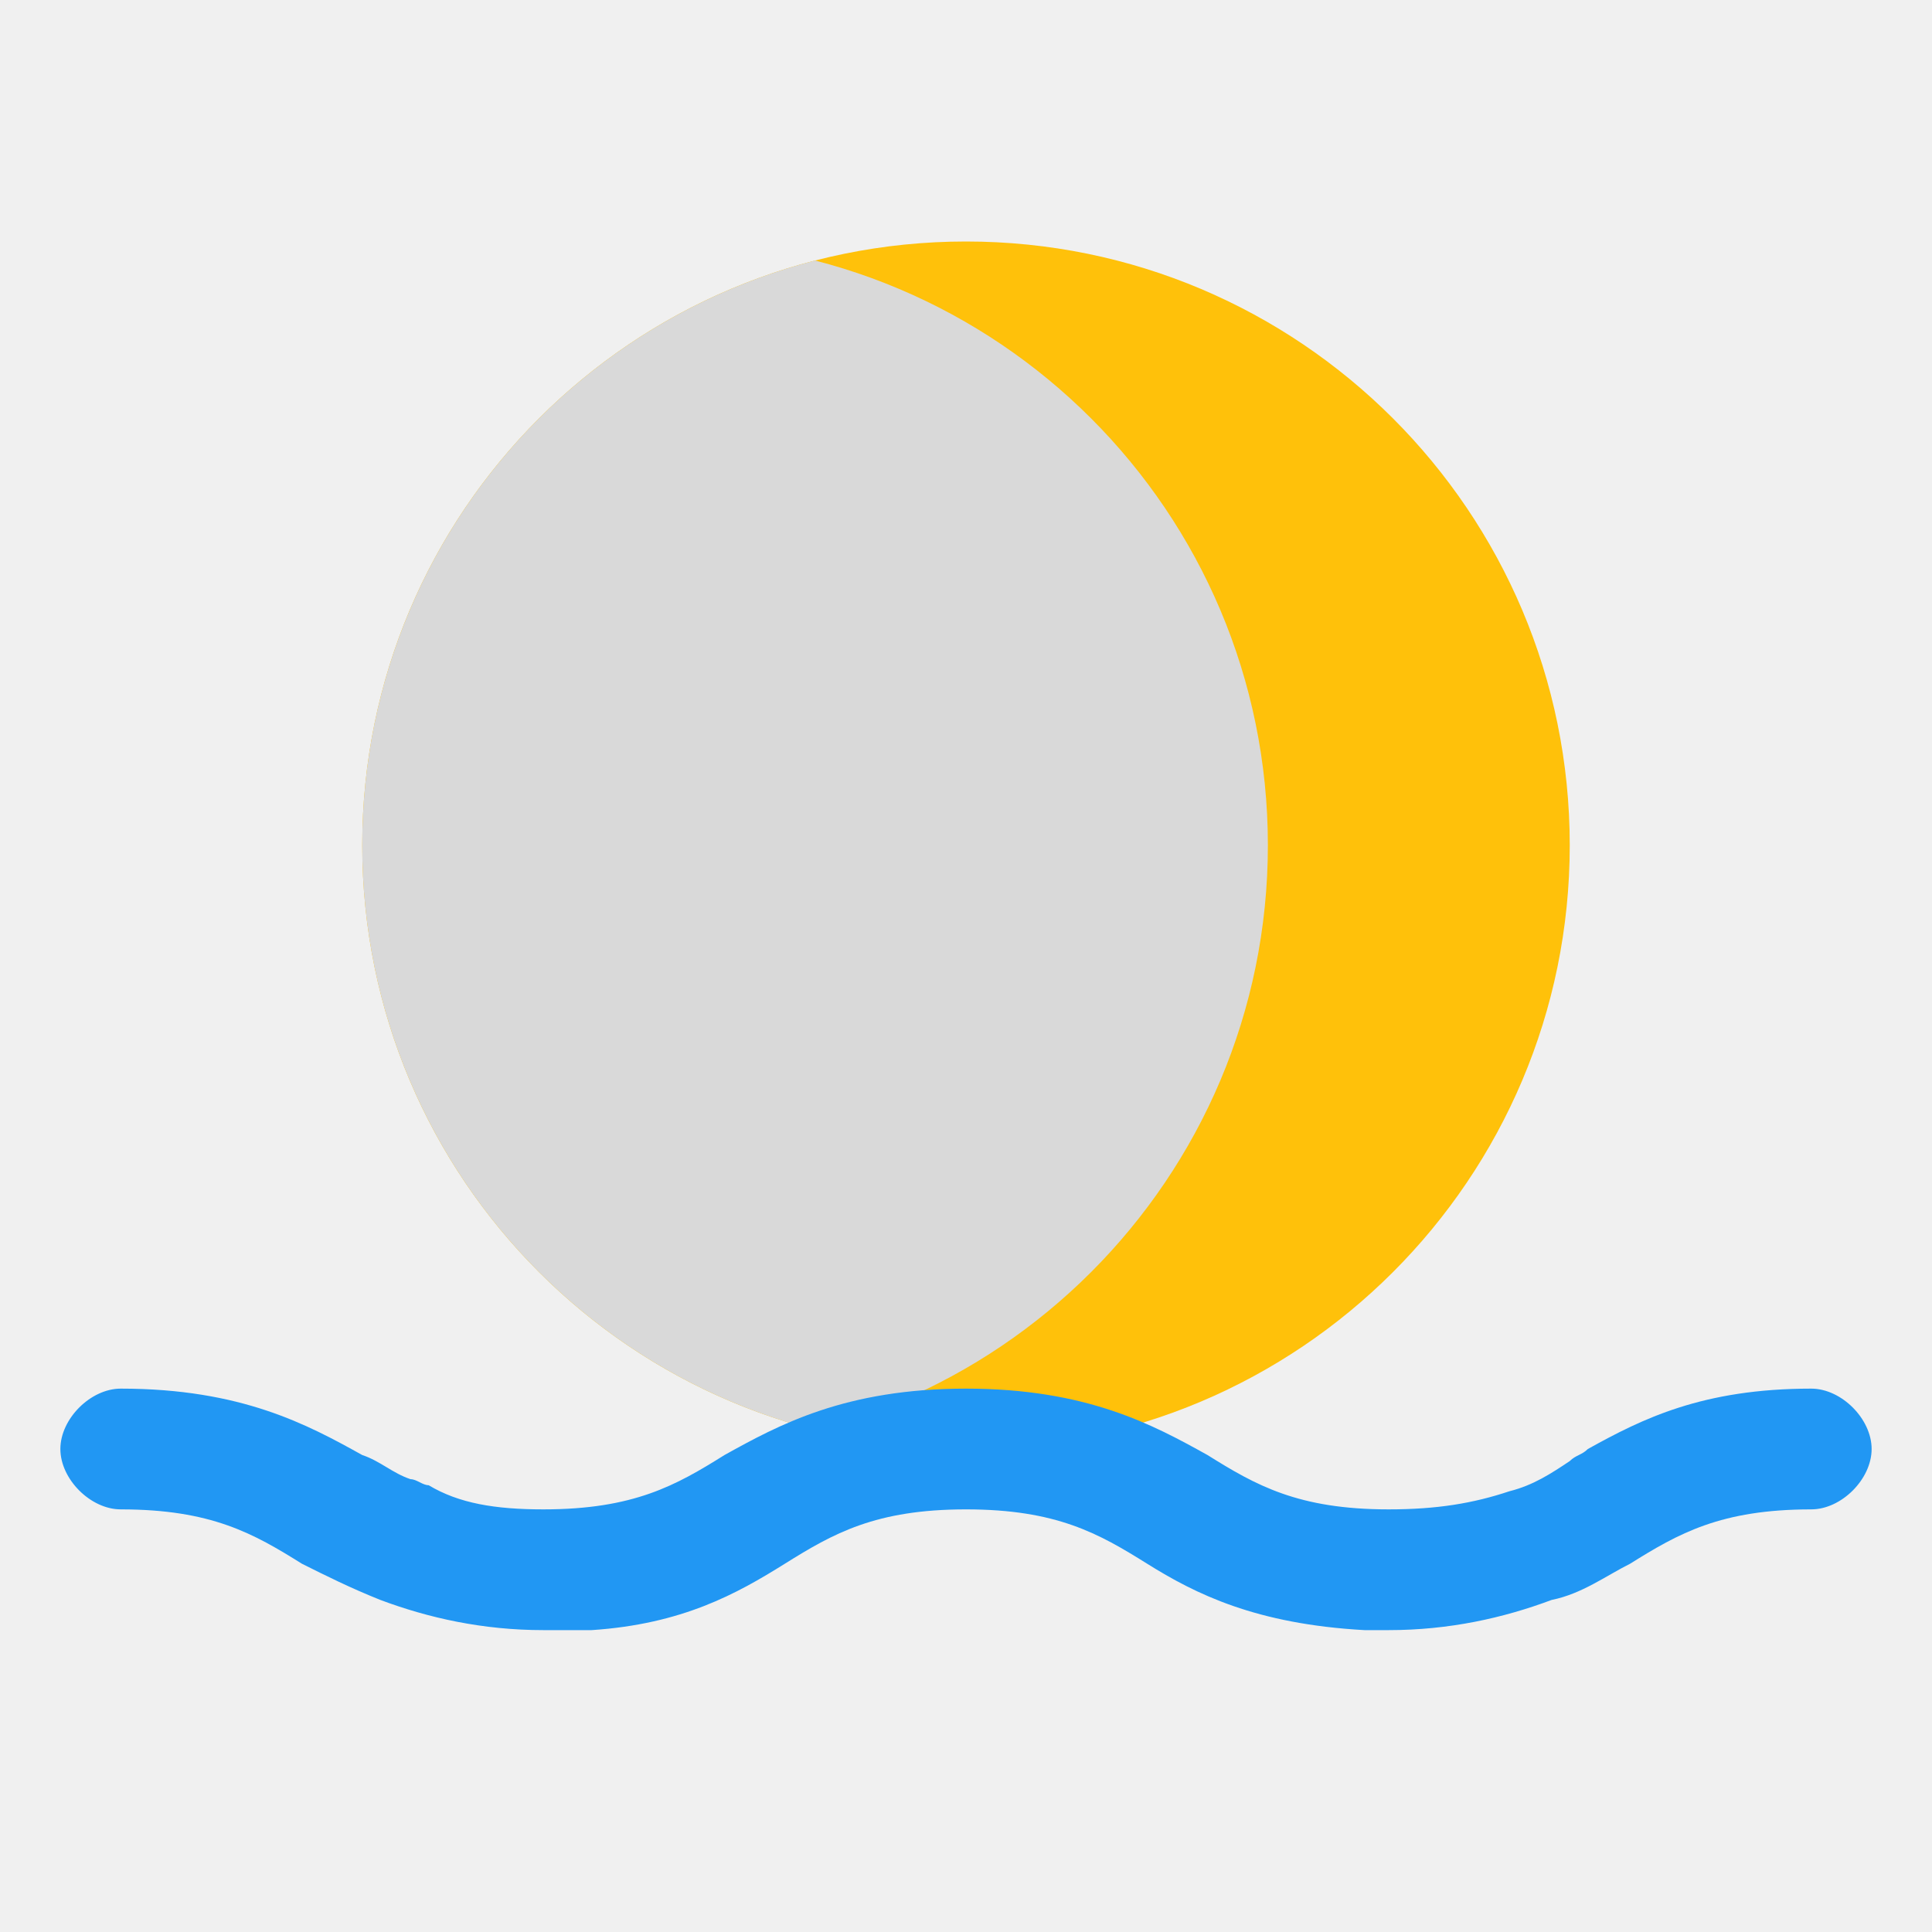
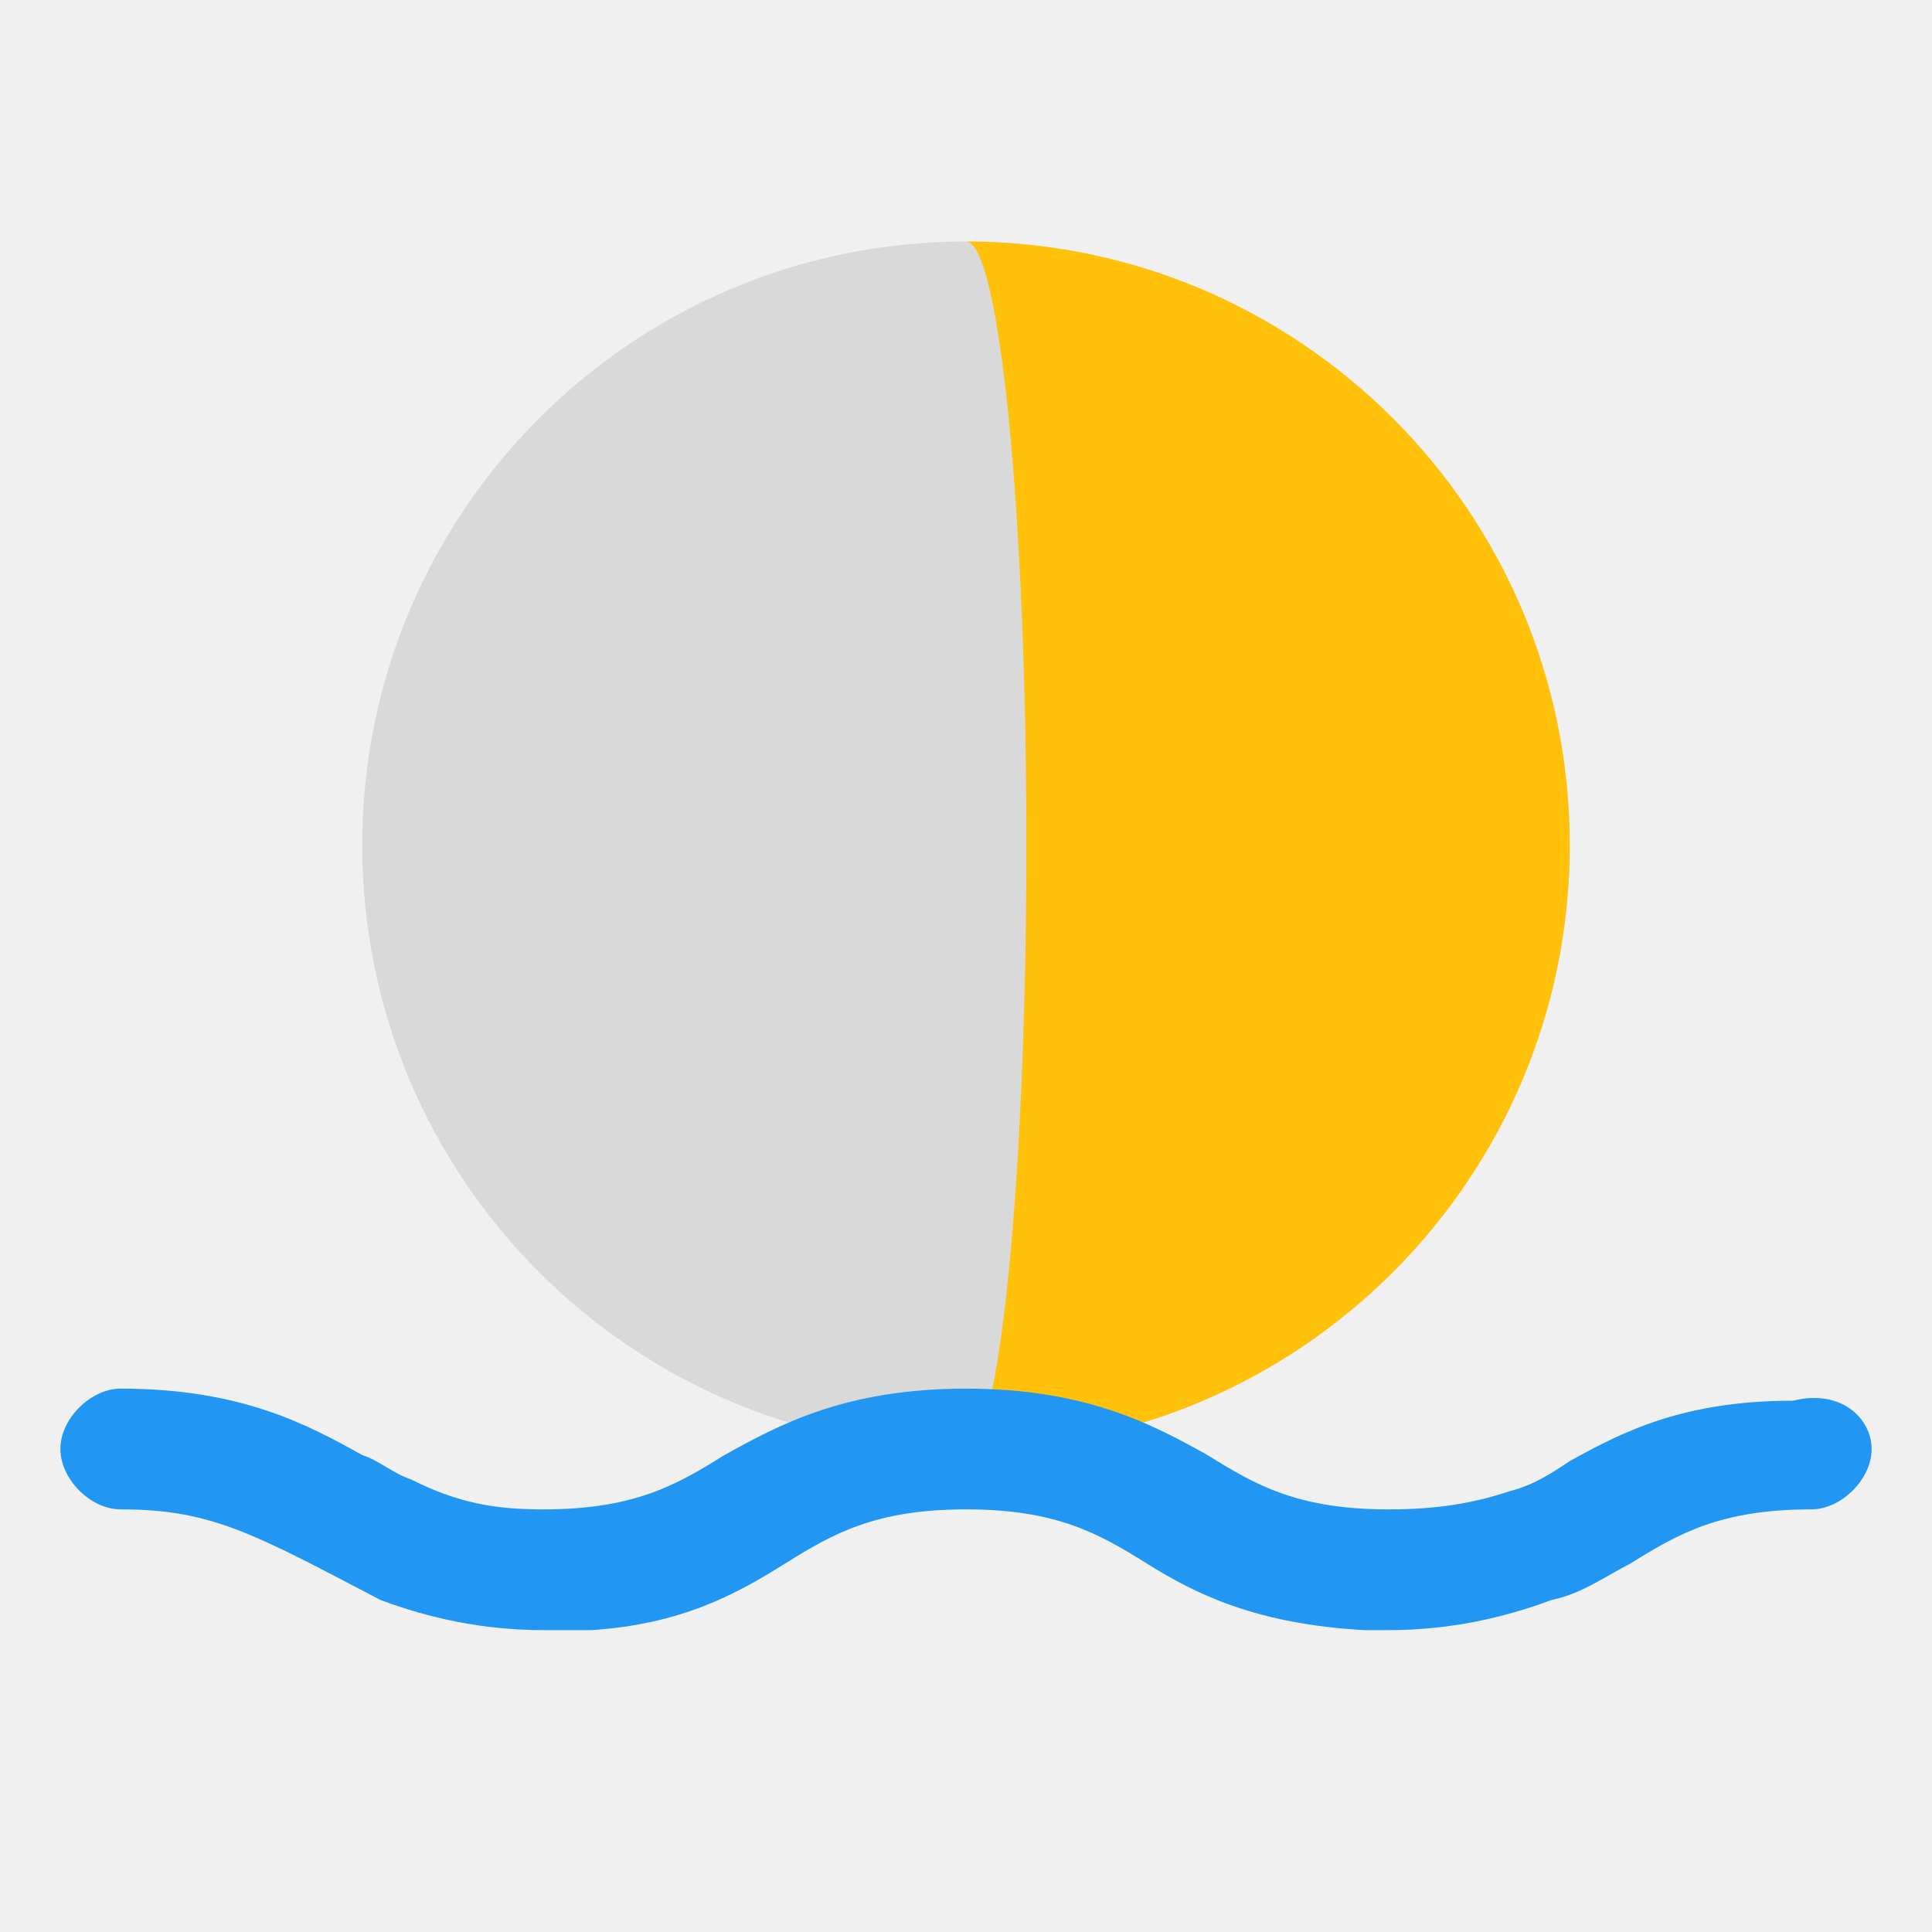
- <svg xmlns="http://www.w3.org/2000/svg" width="800px" height="800px" viewBox="0 0 32 32">
-   <defs>
-     <mask id="m5">
-       <rect width="32" height="32" fill="black" />
-       <circle cx="11" cy="14" r="10" fill="white" />
-     </mask>
-   </defs>
-   <circle cx="16" cy="14" r="10" fill="#FFC10A" />
-   <circle cx="16" cy="14" r="10" fill="#D9D9D9" mask="url(#m5)" />
-   <path d="M31,24c0,0.5-0.5,1-1,1c-1.5,0-2.2,0.4-3,0.9c-0.4,0.2-0.8,0.5-1.3,0.6C24.9,26.8,24,27,23,27      c-0.1,0-0.1,0-0.2,0c-0.1,0-0.1,0-0.2,0c-1.8-0.1-2.8-0.6-3.6-1.1c-0.8-0.5-1.5-0.9-3-0.9s-2.2,0.4-3,0.9      c-0.8,0.5-1.7,1-3.2,1.1c0,0,0,0,0,0c-0.3,0-0.5,0-0.8,0c-1,0-1.9-0.2-2.7-0.5c-0.5-0.2-0.9-0.4-1.3-0.6      C4.2,25.4,3.5,25,2,25c-0.5,0-1-0.5-1-1s0.5-1,1-1      c2,0,3.1,0.6,4,1.1c0.3,0.1,0.5,0.3,0.8,0.4c0.1,0,0.2,0.1,0.3,0.1      C7.6,24.9,8.2,25,9,25c1.5,0,2.2-0.4,3-0.9c0.9-0.5,2-1.1,4-1.1      c2,0,3.1,0.6,4,1.1c0.8,0.5,1.5,0.9,3,0.9c0.8,0,1.4-0.1,2-0.3      c0.4-0.1,0.7-0.3,1-0.5c0.1-0.1,0.2-0.1,0.3-0.2      c0.9-0.5,1.9-1,3.7-1C30.5,23,31,23.5,31,24z" fill="#2197F3" />
+ <svg xmlns="http://www.w3.org/2000/svg" viewBox="0 0 32 32">
+   <circle cx="16" cy="14" r="10" fill="#D9D9D9" />
+   <path d="         M16 4         A10 10 0 1 1 16 24         A1 10 0 1 0 16 4         Z     " fill="#FFC10A" />
+   <path d="M31,24c0,0.5-0.5,1-1,1c-1.5,0-2.2,0.4-3,0.9c-0.4,0.2-0.8,0.5-1.3,0.6        C24.9,26.8,24,27,23,27        c-0.1,0-0.1,0-0.2,0        c-0.1,0-0.1,0-0.2,0        c-1.8-0.1-2.8-0.6-3.6-1.1        c-0.8-0.5-1.5-0.9-3-0.9        s-2.2,0.4-3,0.9        c-0.8,0.5-1.7,1-3.2,1.1        c-0.3,0-0.5,0-0.8,0        c-1,0-1.9-0.2-2.7-0.5        C4.2,25.4,3.5,25,2,25        c-0.5,0-1-0.5-1-1        s0.5-1,1-1        c2,0,3.1,0.6,4,1.1        c0.3,0.1,0.5,0.3,0.8,0.4        C7.6,24.9,8.2,25,9,25        c1.5,0,2.2-0.4,3-0.9        c0.9-0.5,2-1.1,4-1.1        c2,0,3.1,0.6,4,1.1        c0.8,0.5,1.5,0.9,3,0.9        c0.8,0,1.4-0.1,2-0.3        c0.4-0.1,0.7-0.3,1-0.5        c0.9-0.5,1.9-1,3.7-1        C30.5,23,31,23.5,31,24z" fill="#2197F3" />
</svg>
